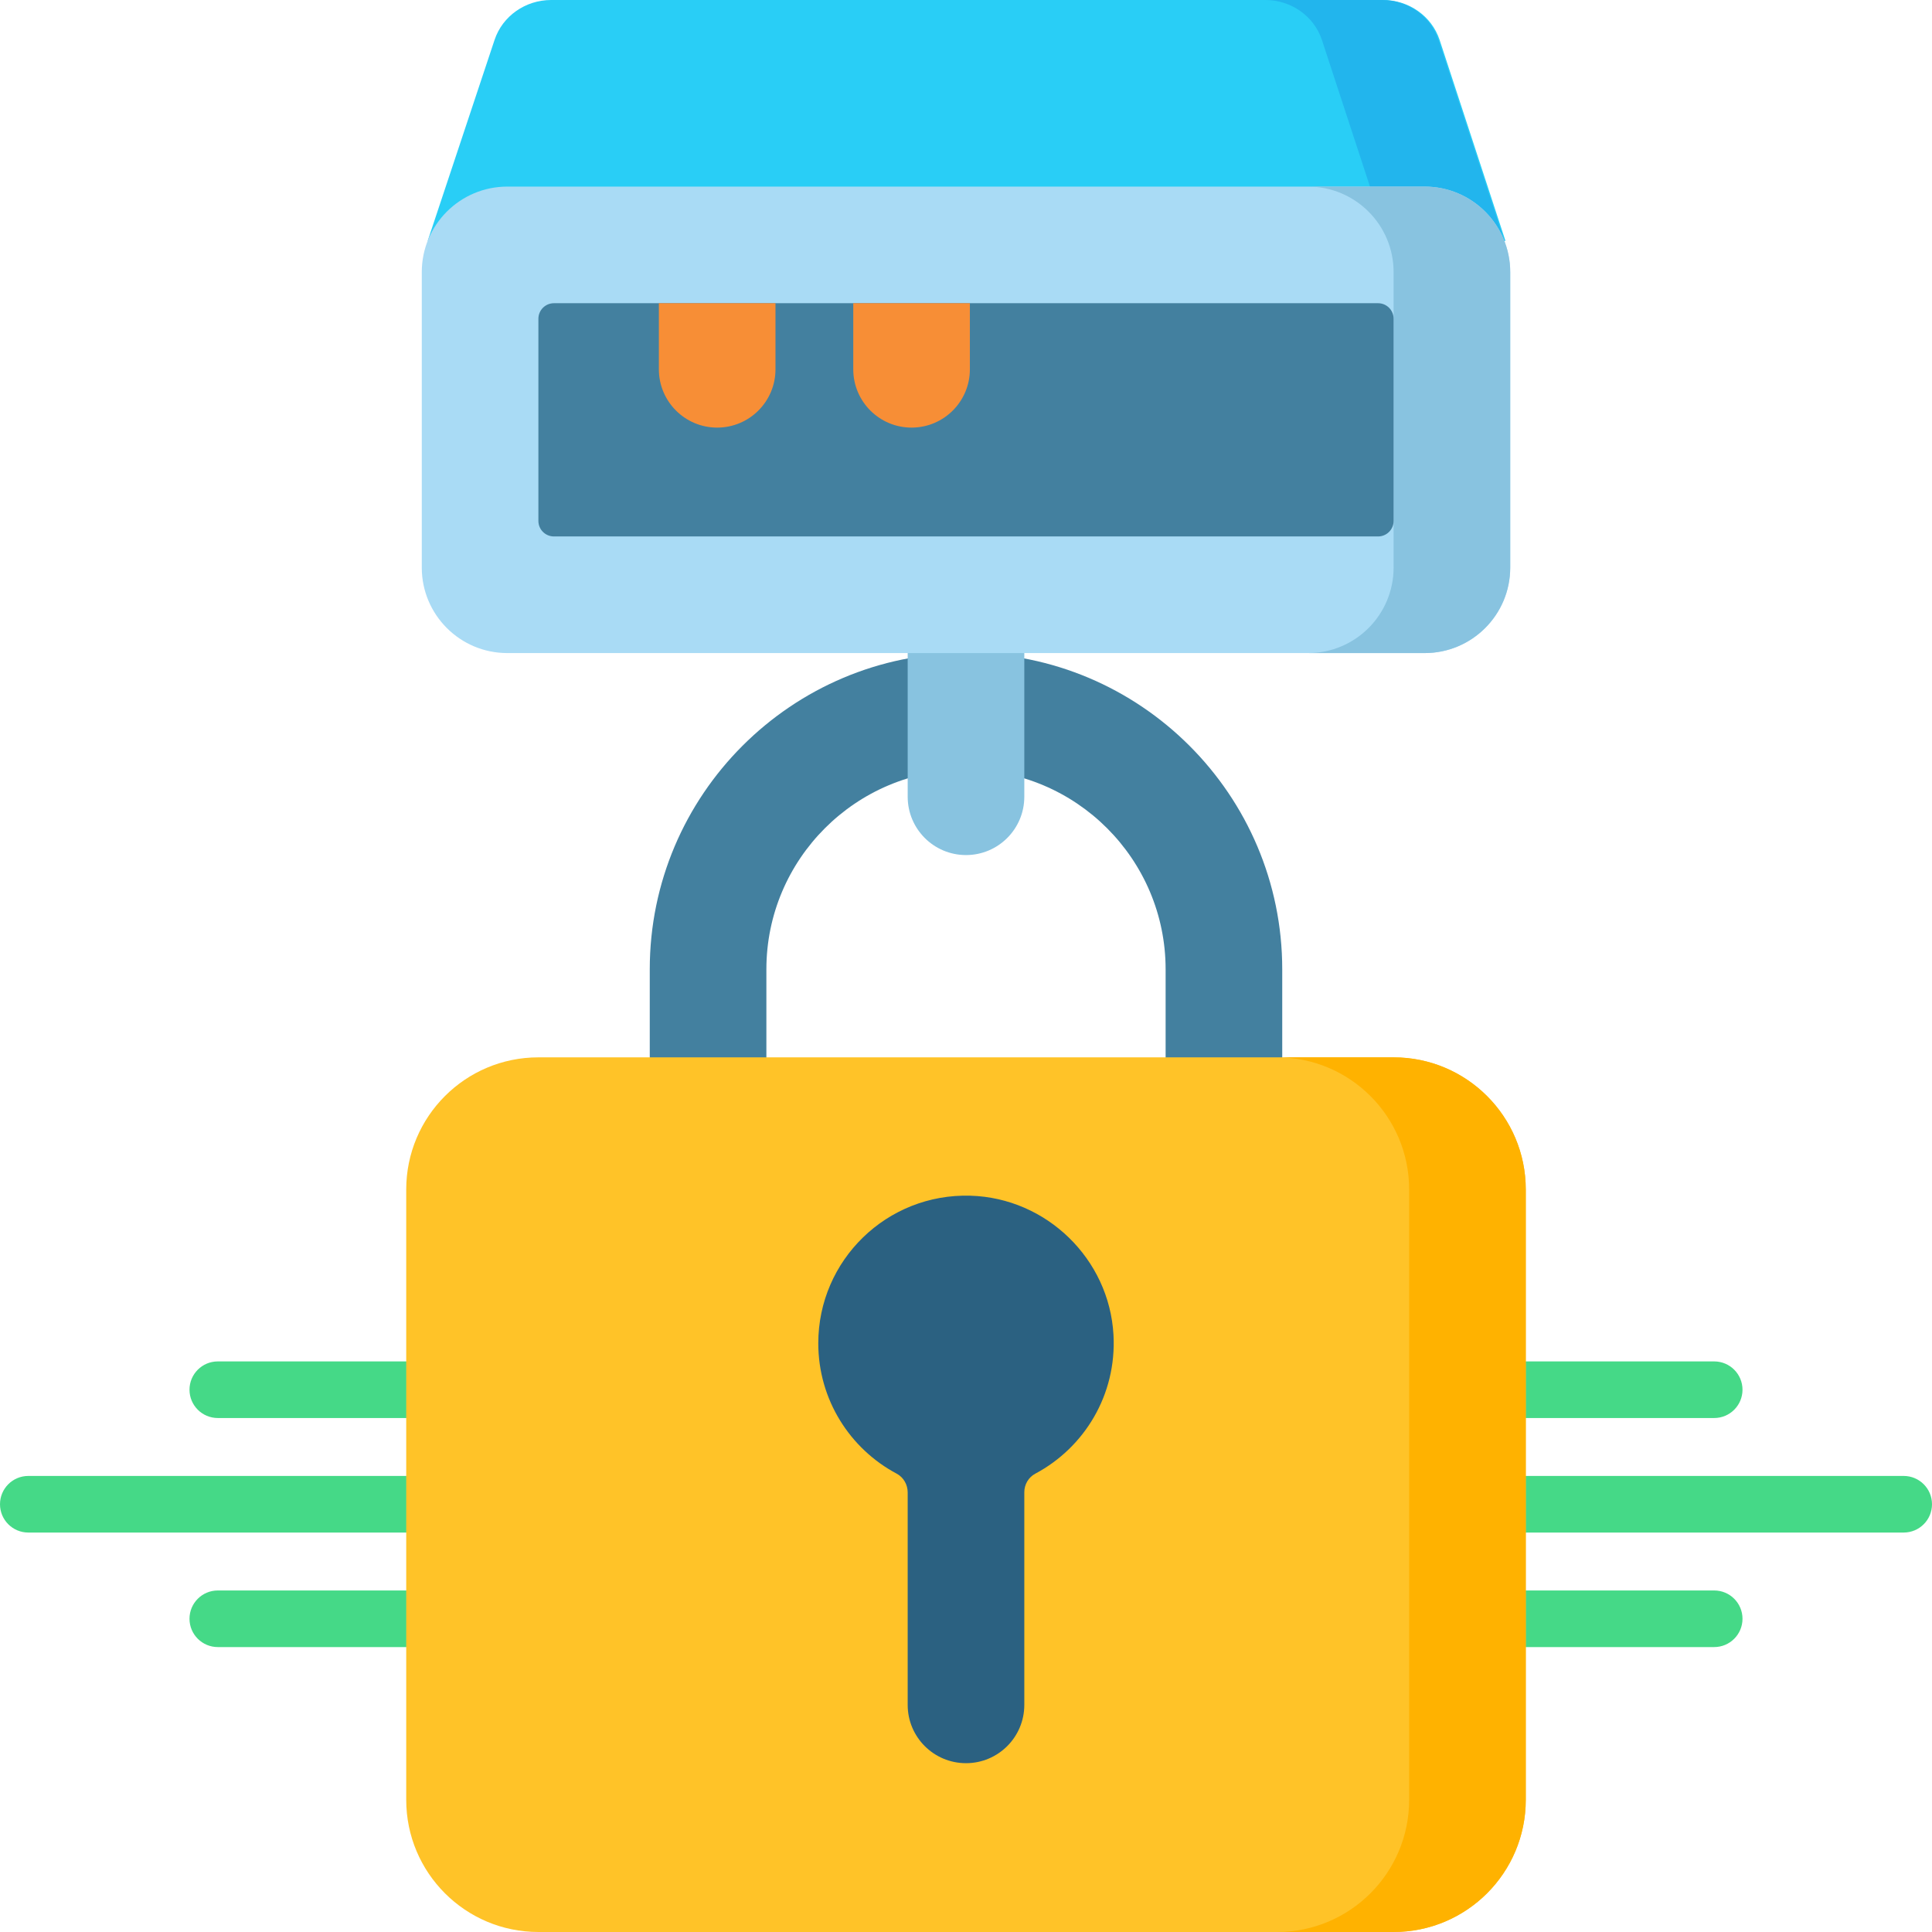
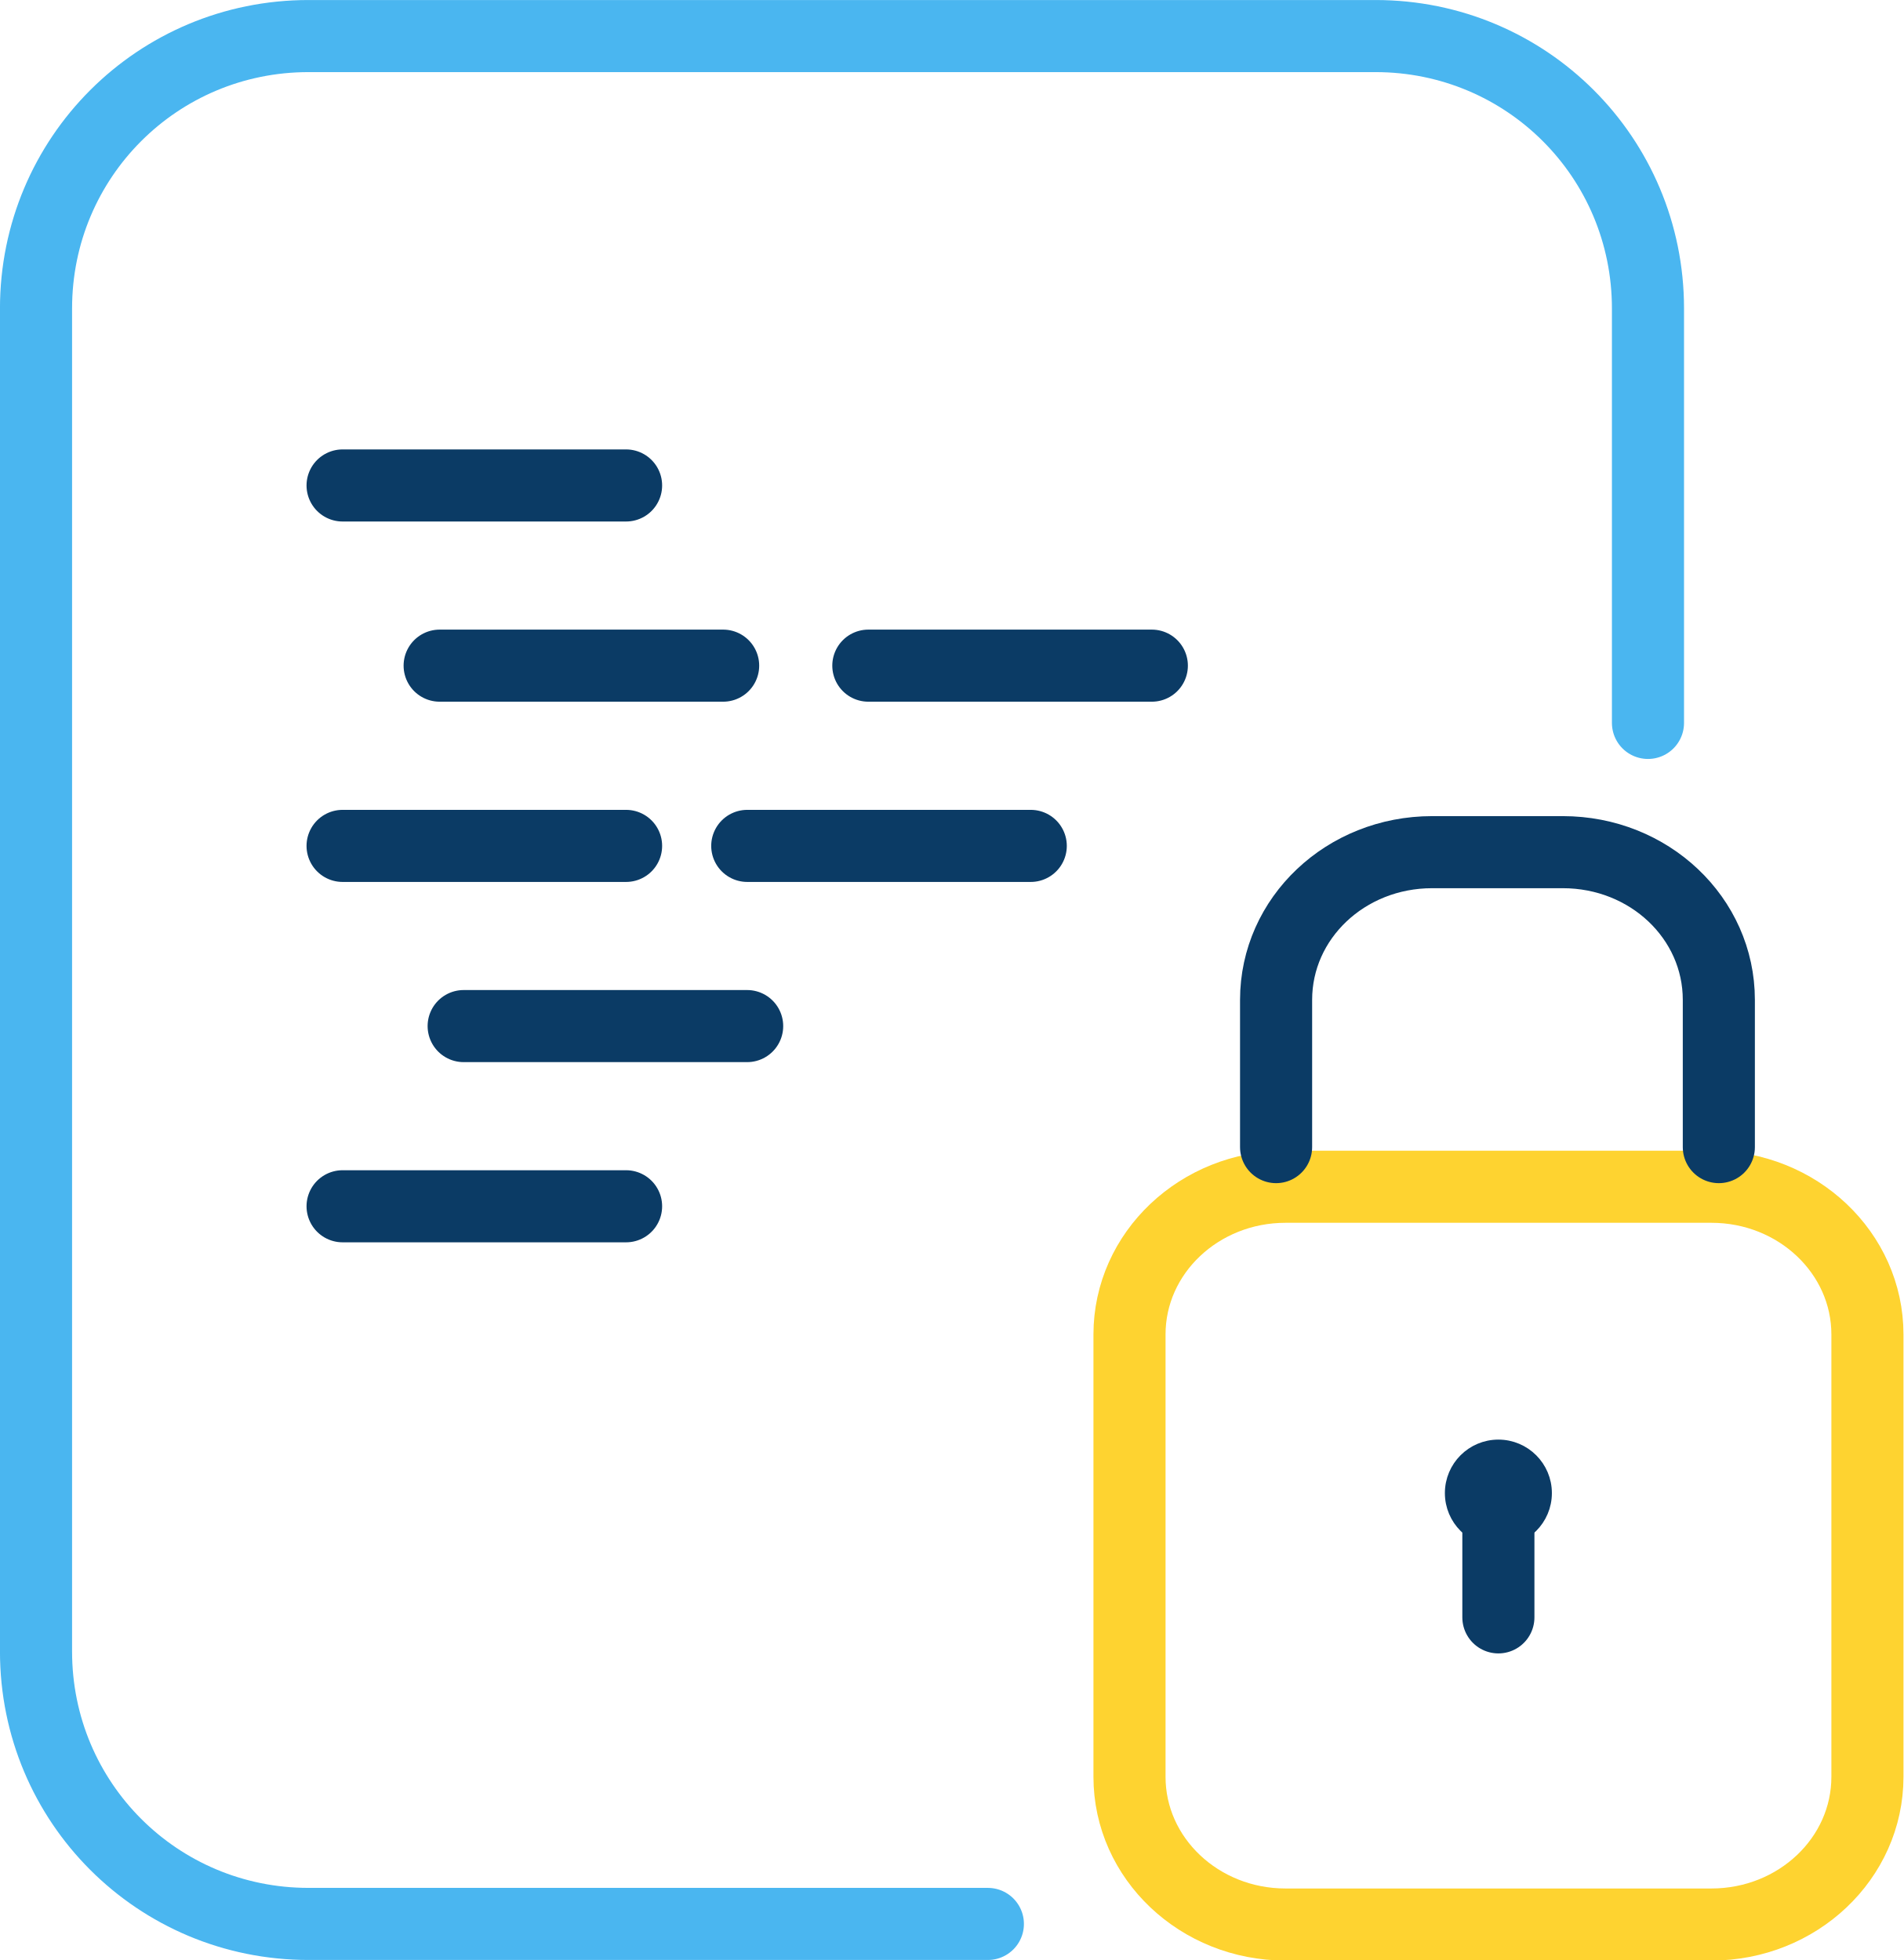
- <svg xmlns="http://www.w3.org/2000/svg" version="1.1" width="130" viewBox="0 0 130 130" height="130" enable-background="new 0 0 512 512" id="Layer_1">
-   <defs id="defs45" />
-   <g transform="scale(0.2539062)" id="g40">
-     <path id="path2" fill="#43809f" d="m 203.099,310.951 v -54.075 c 0,-29.169 23.731,-52.9 52.901,-52.9 29.17,0 52.901,23.731 52.901,52.9 v 54.075 h 30.905 v -54.075 c 0,-46.21 -37.596,-83.806 -83.806,-83.806 -46.21,0 -83.806,37.596 -83.806,83.806 v 54.075 z" />
-     <path id="path4" fill="#88c3e0" d="m 256,226.6 c -8.534,0 -15.453,-6.918 -15.453,-15.453 v -43.842 h 30.905 v 43.842 C 271.453,219.682 264.534,226.6 256,226.6 Z" />
-     <g id="g18" fill="#45d987">
-       <path id="path6" d="m 454.281,421.491 h -57.435 c -4.142,0 -7.5,3.357 -7.5,7.5 0,4.143 3.358,7.5 7.5,7.5 h 57.435 c 4.142,0 7.5,-3.357 7.5,-7.5 0,-4.143 -3.358,-7.5 -7.5,-7.5 z" />
-       <path id="path8" d="m 396.846,375.79 h 57.435 c 4.142,0 7.5,-3.357 7.5,-7.5 0,-4.143 -3.358,-7.5 -7.5,-7.5 h -57.435 c -4.142,0 -7.5,3.357 -7.5,7.5 0,4.143 3.358,7.5 7.5,7.5 z" />
-       <path id="path10" d="M 504.5,391.141 H 396.846 c -4.142,0 -7.5,3.357 -7.5,7.5 0,4.143 3.358,7.5 7.5,7.5 H 504.5 c 4.142,0 7.5,-3.357 7.5,-7.5 0,-4.143 -3.358,-7.5 -7.5,-7.5 z" />
-       <path id="path12" d="M 115.154,421.491 H 57.719 c -4.142,0 -7.5,3.357 -7.5,7.5 0,4.143 3.358,7.5 7.5,7.5 h 57.435 c 4.142,0 7.5,-3.357 7.5,-7.5 0,-4.143 -3.358,-7.5 -7.5,-7.5 z" />
-       <path id="path14" d="M 115.154,360.79 H 57.719 c -4.142,0 -7.5,3.357 -7.5,7.5 0,4.143 3.358,7.5 7.5,7.5 h 57.435 c 4.142,0 7.5,-3.357 7.5,-7.5 0,-4.143 -3.358,-7.5 -7.5,-7.5 z" />
-       <path id="path16" d="M 115.154,391.141 H 7.5 c -4.142,0 -7.5,3.357 -7.5,7.5 0,4.143 3.358,7.5 7.5,7.5 h 107.654 c 4.142,0 7.5,-3.357 7.5,-7.5 0,-4.143 -3.358,-7.5 -7.5,-7.5 z" />
+ <svg xmlns="http://www.w3.org/2000/svg" width="34.396mm" height="35.428mm" version="1.1" viewBox="0 0 34.396 35.428">
+   <g transform="translate(31.839 -62.97)">
+     <g fill="none" stroke-linecap="round" stroke-width="1.303">
+       <path d="m-13.987 97.746h-12.277c-2.728 0-4.924-2.196-4.924-4.924v-24.276c0-2.728 2.196-4.924 4.924-4.924h19.282c2.728 0 4.924 2.196 4.924 4.924v7.491" opacity=".819" stroke="#22a6ed" stroke-linejoin="round" />
+       <g stroke="#0b3b65">
+         <path d="m-25.648 71.745h5.123" />
+         <path d="m-23.894 75.002h5.123" />
+         <path d="m-25.648 78.26h5.123" />
+         <path d="m-16.147 75.002h5.123" />
+       </g>
    </g>
-     <path id="path20" fill="#29cef6" d="M 398.969,63.84 H 113.341 L 131.07,10.559 C 133.172,4.265 139.23,0 146.06,0 h 220.459 c 6.83,0 12.888,4.265 14.989,10.559 z" />
-     <path id="path22" fill="#22b5ed" d="M 381.218,10.559 C 379.117,4.265 373.059,0 366.229,0 h -30.905 c 6.83,0 12.888,4.265 14.989,10.559 l 17.462,53.281 h 30.905 z" />
-     <path id="path24" fill="#a9dbf5" d="M 377.561,173.07 H 134.439 c -12.517,0 -22.664,-10.147 -22.664,-22.664 V 72.113 c 0,-12.517 10.147,-22.664 22.664,-22.664 h 243.123 c 12.517,0 22.664,10.147 22.664,22.664 v 78.294 c -10e-4,12.516 -10.148,22.663 -22.665,22.663 z" />
-     <path id="path26" fill="#88c3e0" d="m 377.561,49.449 h -30.905 c 12.517,0 22.664,10.147 22.664,22.664 v 78.294 c 0,12.517 -10.147,22.664 -22.664,22.664 h 30.905 c 12.517,0 22.664,-10.147 22.664,-22.664 V 72.113 c 0,-12.517 -10.147,-22.664 -22.664,-22.664 z" />
-     <path id="path28" fill="#43809f" d="M 142.68,138.044 V 84.475 c 0,-2.276 1.845,-4.121 4.121,-4.121 h 218.398 c 2.276,0 4.121,1.845 4.121,4.121 v 53.569 c 0,2.276 -1.845,4.121 -4.121,4.121 H 146.801 c -2.276,0 -4.121,-1.845 -4.121,-4.121 z" />
-     <path id="path30" fill="#f78e36" d="m 190.061,113.32 c -8.534,0 -15.453,-6.918 -15.453,-15.453 V 80.354 h 30.905 v 17.513 c 0.001,8.535 -6.917,15.453 -15.452,15.453 z" />
-     <path id="path32" fill="#f78e36" d="m 241.577,113.32 c -8.534,0 -15.453,-6.918 -15.453,-15.453 V 80.354 h 30.905 v 17.513 c 10e-4,8.535 -6.917,15.453 -15.452,15.453 z" />
-     <path id="path34" fill="#ffc328" d="M 369.32,512 H 142.68 c -19.344,0 -35.026,-15.682 -35.026,-35.026 V 315.235 c 0,-19.344 15.682,-35.026 35.026,-35.026 h 226.64 c 19.344,0 35.026,15.682 35.026,35.026 v 161.738 c 0,19.345 -15.682,35.027 -35.026,35.027 z" />
-     <path id="path36" fill="#ffb200" d="m 369.32,280.209 h -30.905 c 19.344,0 35.026,15.682 35.026,35.026 v 161.738 c 0,19.345 -15.682,35.026 -35.026,35.026 h 30.905 c 19.344,0 35.026,-15.682 35.026,-35.026 V 315.235 c 0,-19.344 -15.682,-35.026 -35.026,-35.026 z" />
-     <path id="path38" fill="#2b6181" d="m 295.085,353.754 c 0.879,15.899 -7.744,29.879 -20.716,36.781 -1.809,0.962 -2.917,2.866 -2.917,4.914 v 56.371 c 0,8.528 -6.918,15.442 -15.453,15.442 -8.534,0 -15.453,-6.914 -15.453,-15.442 v -56.31 c 0,-2.065 -1.097,-4.006 -2.921,-4.977 -12.362,-6.579 -20.773,-19.587 -20.773,-34.557 0,-21.996 18.158,-39.747 40.315,-39.103 20.159,0.586 36.806,16.76 37.918,36.881 z" />
+     <g transform="matrix(.21714 0 0 .21714 -305.37 377.43)">
+       <g fill="none" stroke-linecap="round" stroke-width="6">
+         <rect x="1353.7" y="-1349.4" width="61.414" height="61.414" rx="12.986" ry="12.295" stroke="#fed330" stroke-linejoin="round" />
+         <path d="m1365.9-1352.7v-12.258c0-6.811 5.792-12.295 12.986-12.295h10.875c7.194 0 12.986 5.484 12.986 12.295v12.258" stroke="#0b3b65" stroke-linejoin="round" />
+         <path d="m1384.4-1323.9v10.346" stroke="#0b3b65" />
+       </g>
+       <circle cx="1384.4" cy="-1323.9" r="3.863" fill="#0b3b65" fill-rule="evenodd" stroke="#0b3b65" stroke-width="1.179px" />
+     </g>
+     <g fill="none" stroke="#0b3b65" stroke-linecap="round" stroke-width="1.303">
+       <path d="m-23.46 81.517h5.123" />
+       <path d="m-25.648 84.774h5.123" />
+       <path d="m-18.335 78.26h5.123" />
+     </g>
  </g>
</svg>
